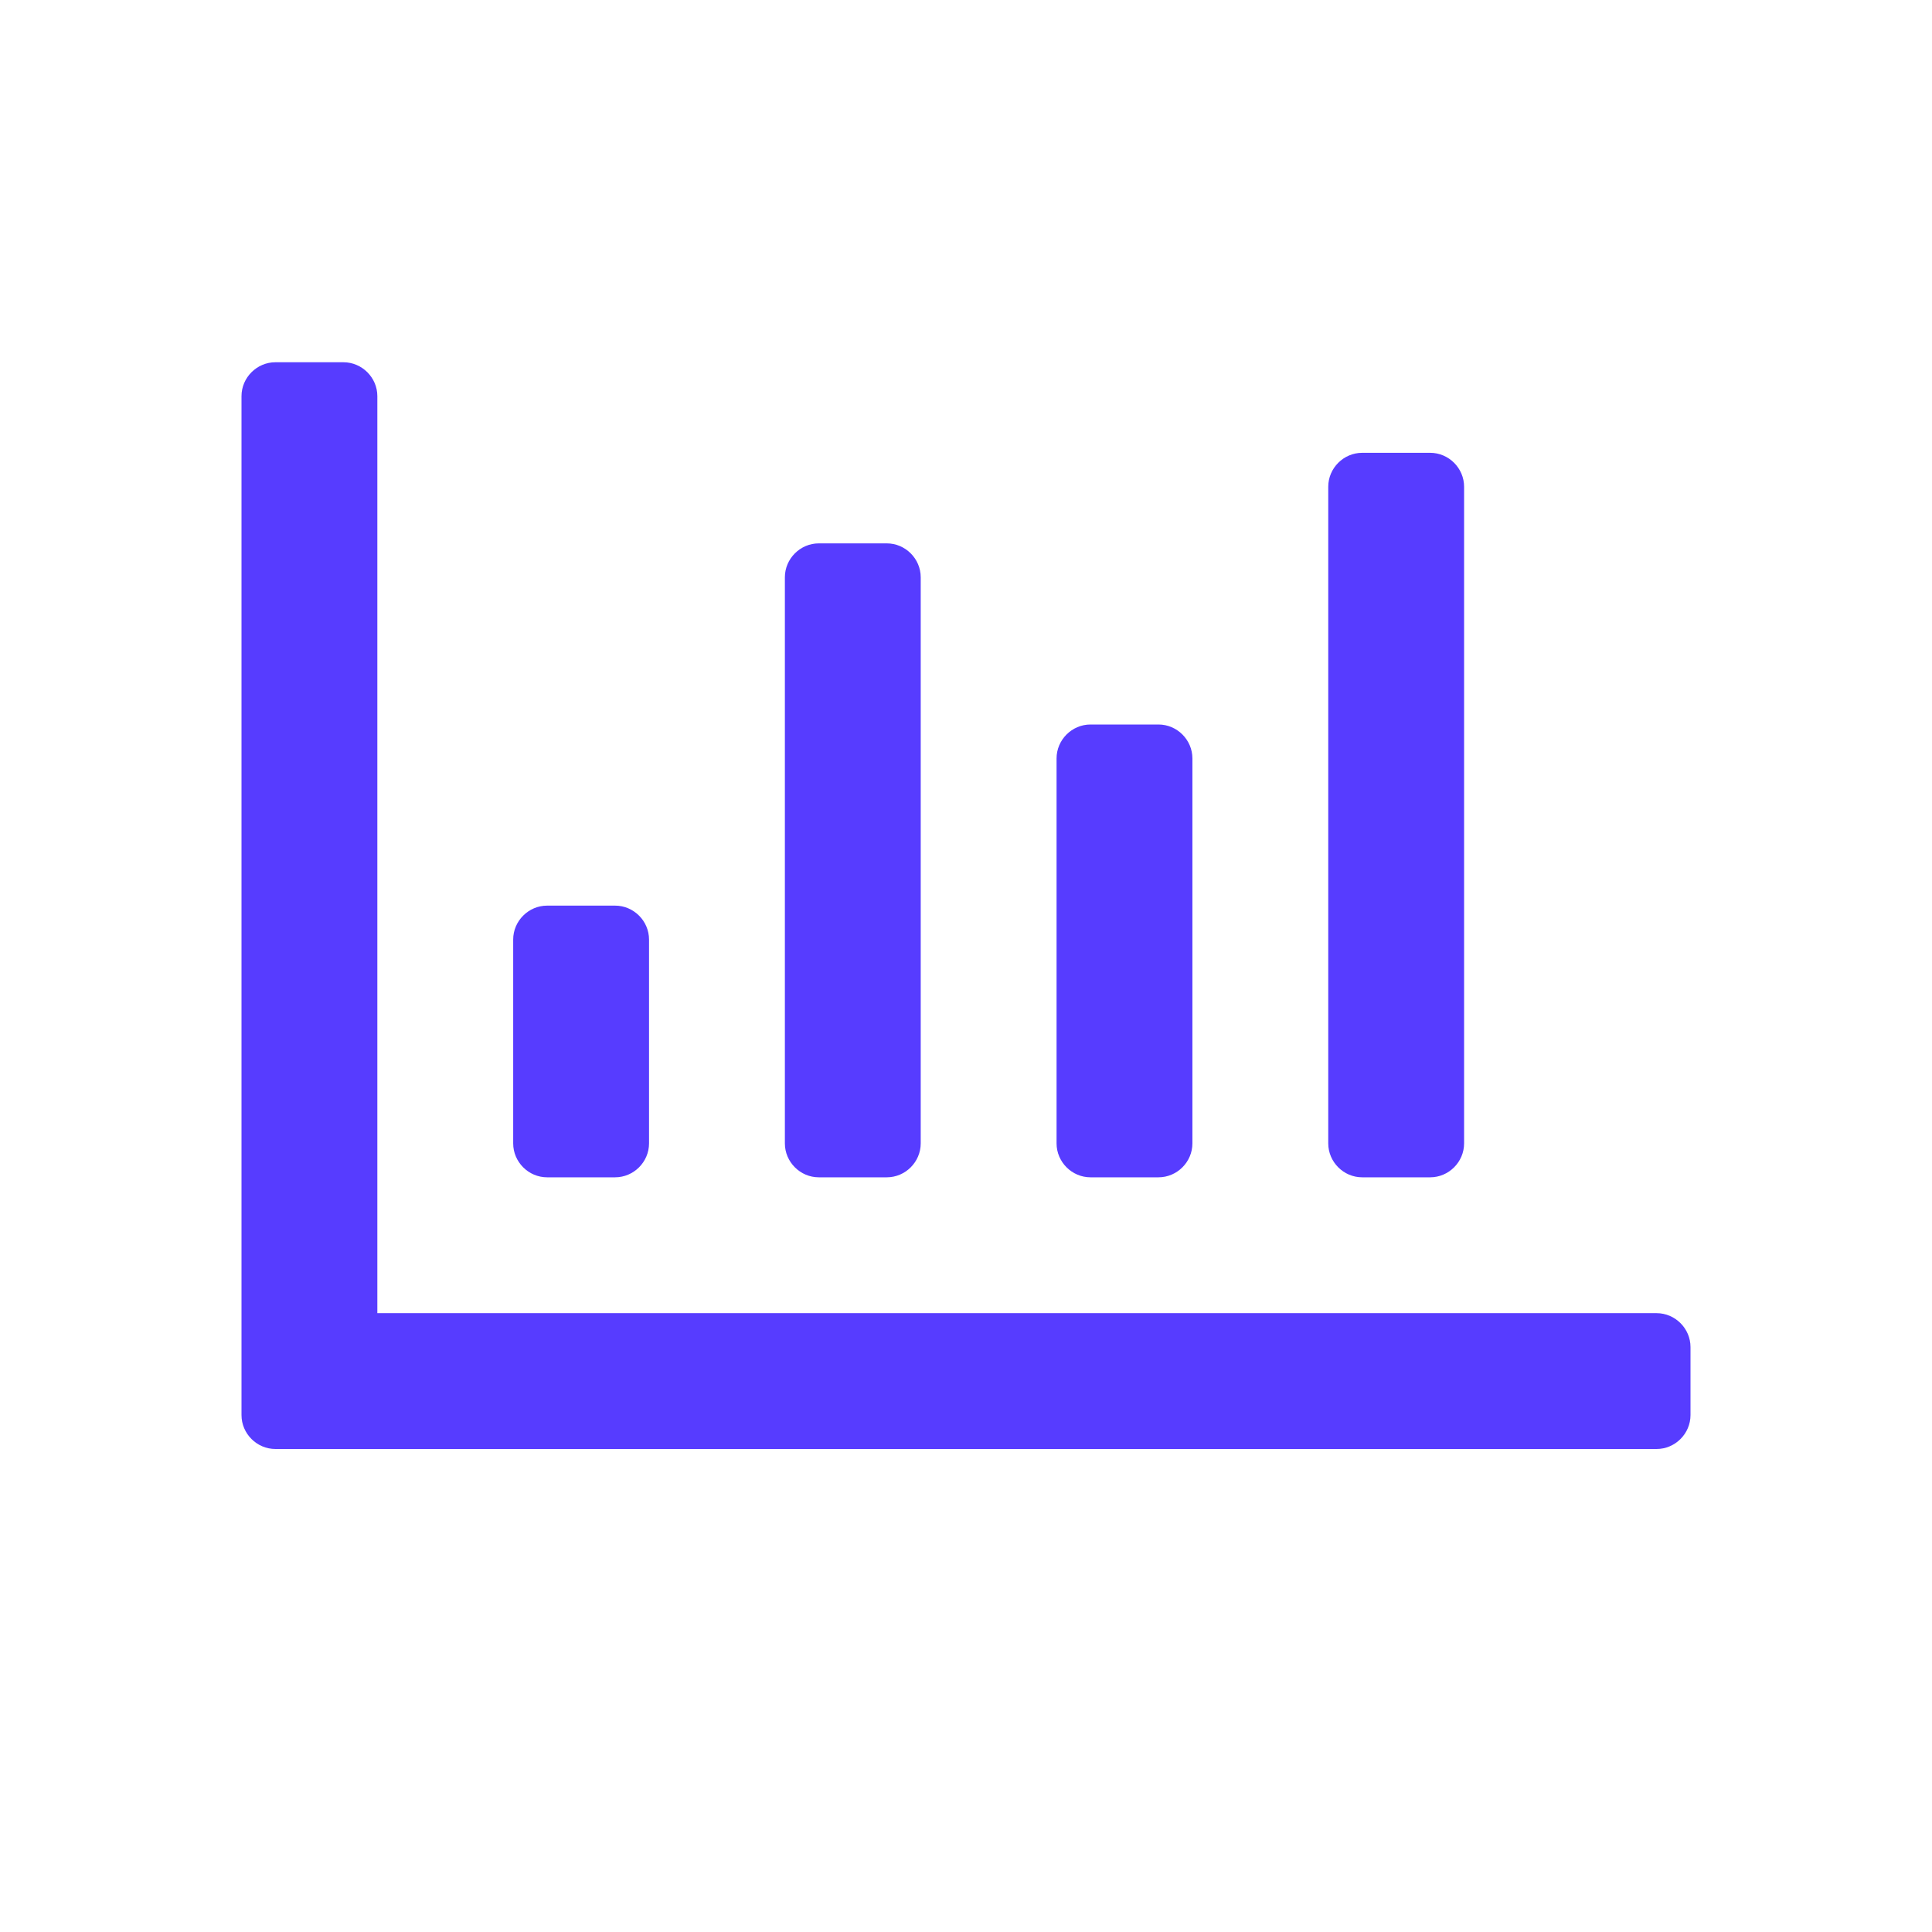
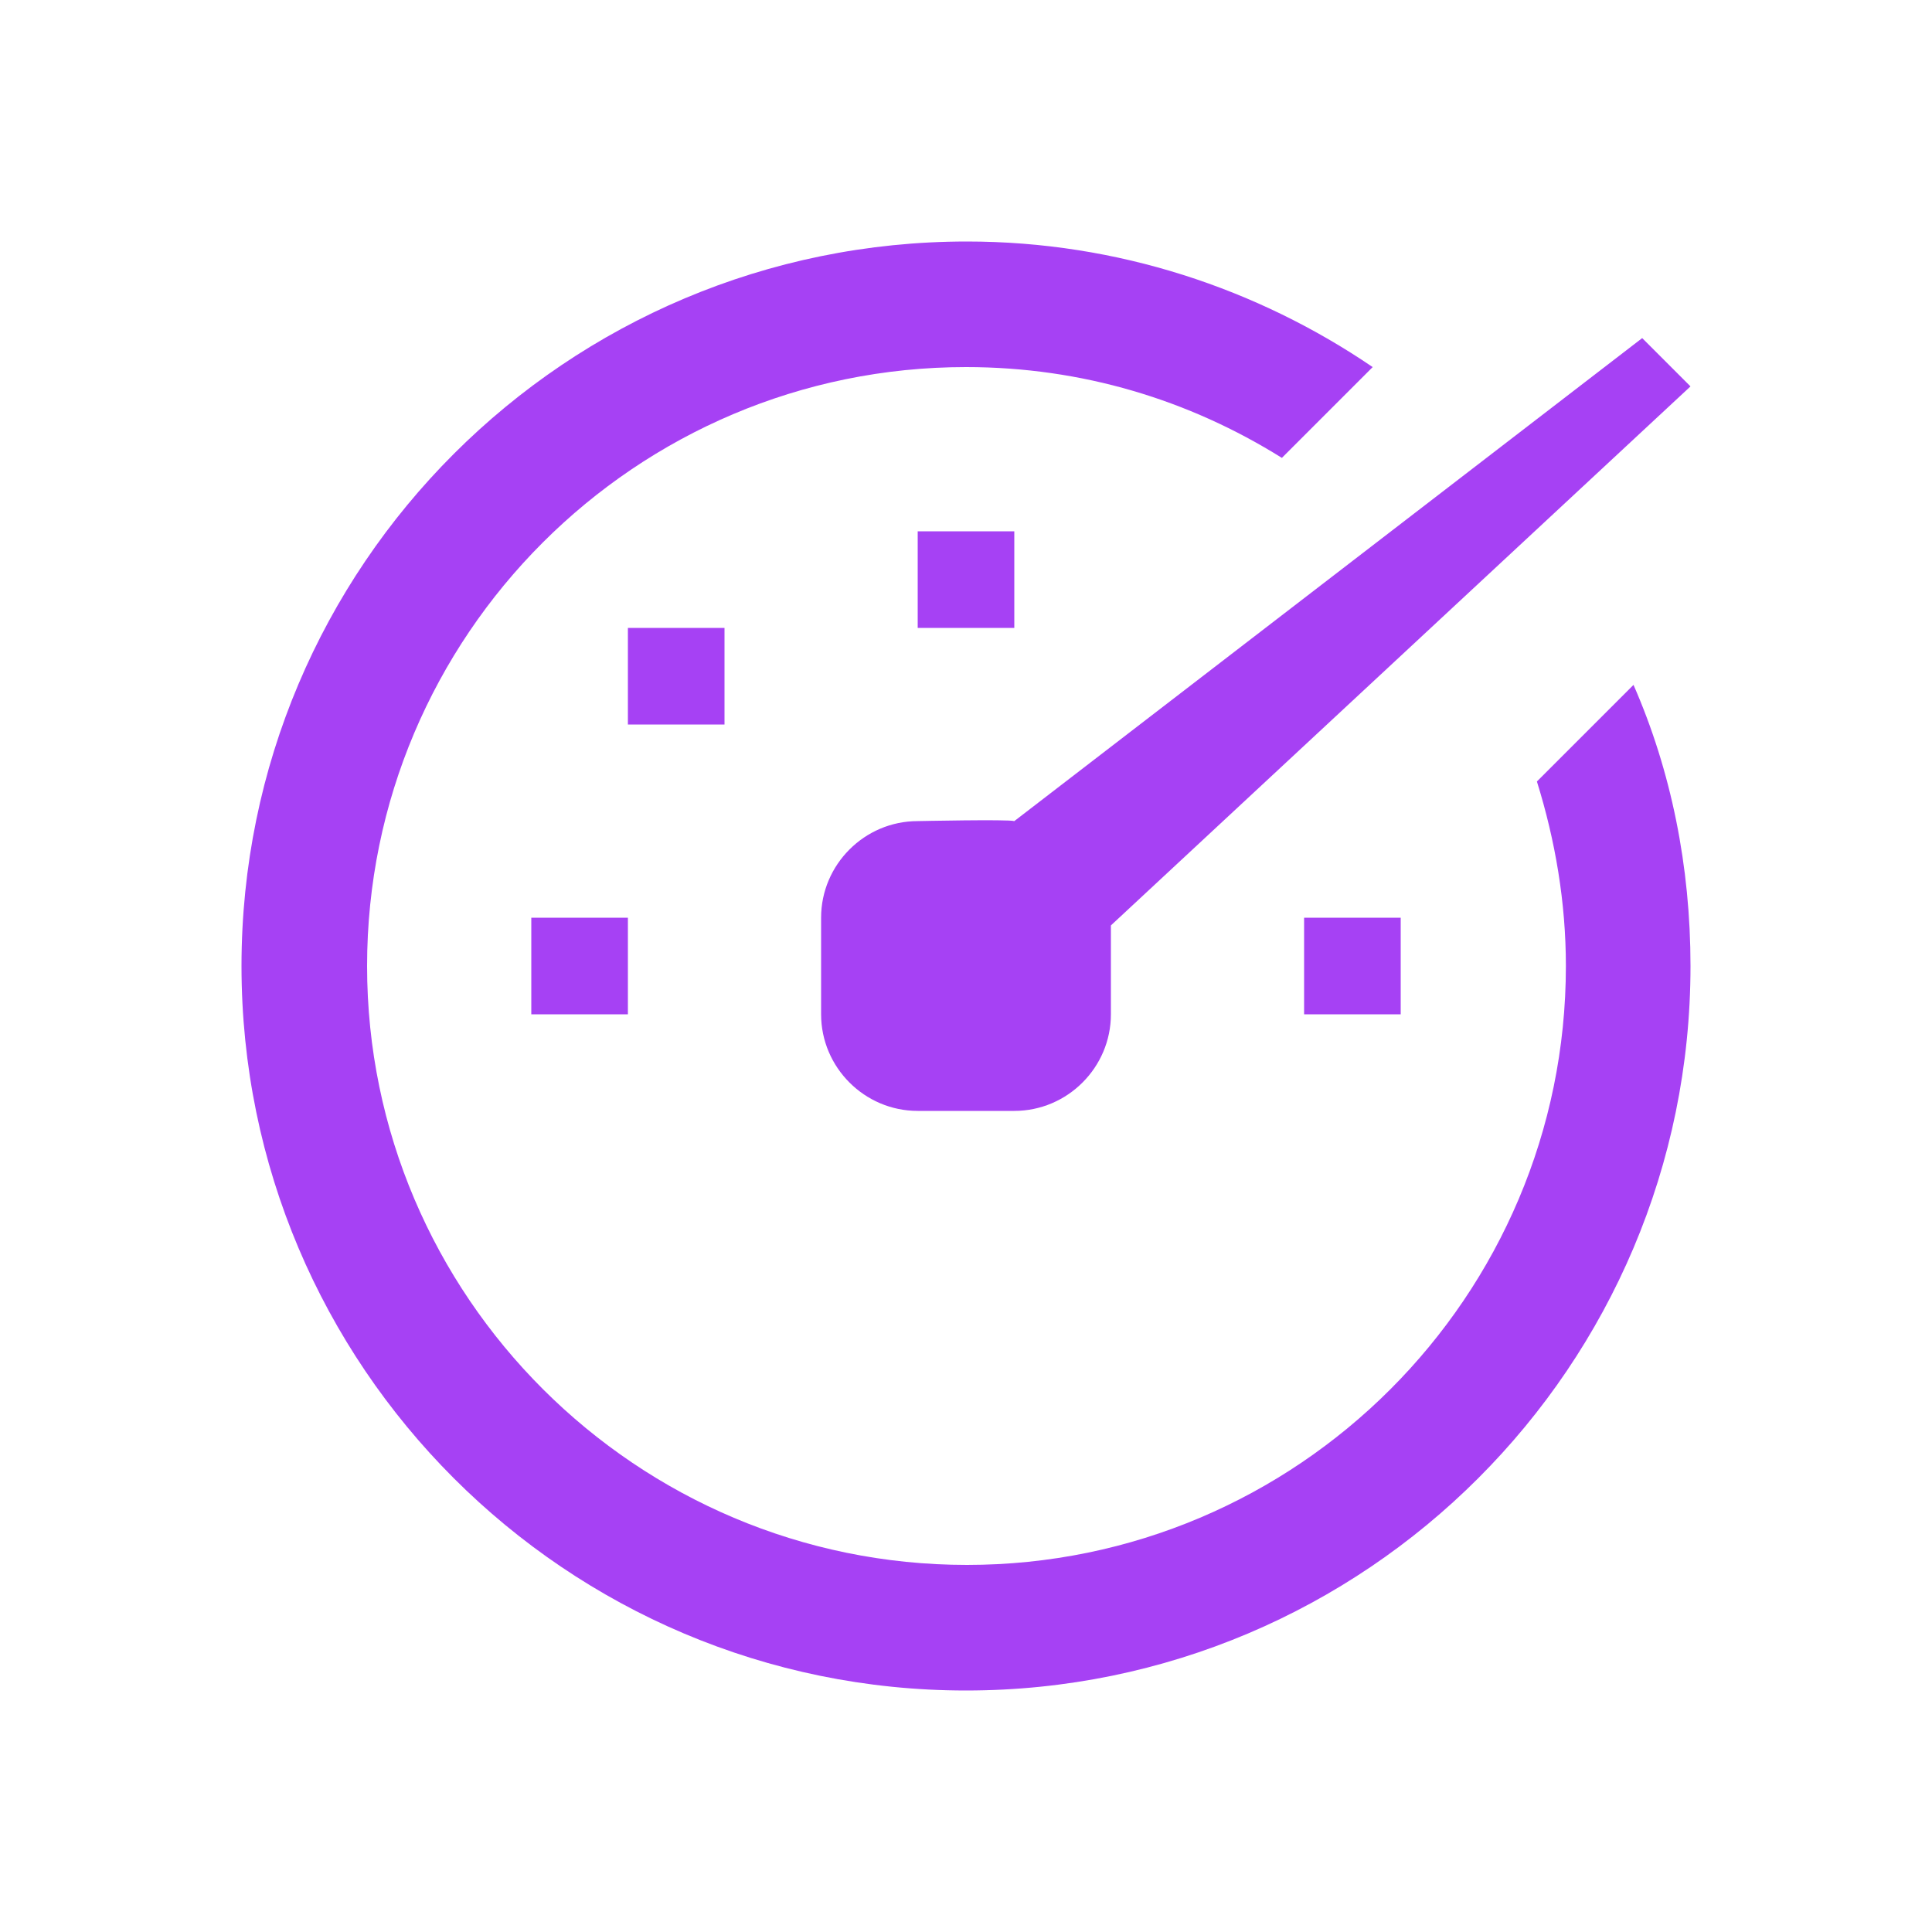
<svg xmlns="http://www.w3.org/2000/svg" width="16" height="16" viewBox="0 0 16 16" fill="none">
-   <path d="M13.719 10.875C13.873 10.875 14 11.002 14 11.156V11.719C14 11.873 13.873 12 13.719 12H2.281C2.127 12 2 11.873 2 11.719V3.281C2 3.127 2.127 3 2.281 3H2.844C2.998 3 3.125 3.127 3.125 3.281V10.875H13.719ZM5.375 9.469V7.781C5.375 7.627 5.248 7.5 5.094 7.5H4.531C4.377 7.5 4.25 7.627 4.25 7.781V9.469C4.25 9.623 4.377 9.75 4.531 9.75H5.094C5.248 9.75 5.375 9.623 5.375 9.469ZM7.625 9.469V4.781C7.625 4.627 7.498 4.5 7.344 4.5H6.781C6.627 4.5 6.5 4.627 6.5 4.781V9.469C6.5 9.623 6.627 9.75 6.781 9.75H7.344C7.498 9.75 7.625 9.623 7.625 9.469ZM9.875 9.469V6.281C9.875 6.127 9.748 6 9.594 6H9.031C8.877 6 8.75 6.127 8.75 6.281V9.469C8.75 9.623 8.877 9.75 9.031 9.75H9.594C9.748 9.75 9.875 9.623 9.875 9.469ZM12.125 9.469V4.031C12.125 3.877 11.998 3.75 11.844 3.75H11.281C11.127 3.75 11 3.877 11 4.031V9.469C11 9.623 11.127 9.75 11.281 9.75H11.844C11.998 9.75 12.125 9.623 12.125 9.469Z" fill="#573CFF" />
+   <path fill-rule="evenodd" clip-rule="evenodd" d="M8.4 5.2H7.6V4.4H8.4V5.2V5.2ZM11.6 7.6H10.8V8.4H11.6V7.6V7.6ZM6 5.2H5.2V6H6V5.2V5.2ZM5.2 7.6H4.4V8.4H5.2V7.6V7.6ZM14 3.2L13.6 2.8L8.4 6.8C8.352 6.784 7.6 6.8 7.6 6.8C7.16 6.8 6.8 7.16 6.8 7.6V8.4C6.8 8.84 7.16 9.2 7.6 9.2H8.4C8.84 9.2 9.2 8.84 9.2 8.4V7.664L14 3.2V3.2ZM12.728 6.472C12.88 6.96 12.968 7.472 12.968 8C12.968 10.736 10.744 12.96 8.008 12.96C5.272 12.96 3.04 10.736 3.04 8C3.04 5.264 5.264 3.04 8 3.04C8.96 3.04 9.848 3.312 10.616 3.792L11.368 3.04C10.416 2.392 9.256 2 8.008 2C4.688 2 2 4.688 2 8C2 11.312 4.688 14 8 14C11.312 14 14 11.312 14 8C14 7.176 13.84 6.384 13.528 5.672L12.728 6.472V6.472Z" fill="#A641F4" />
</svg>
